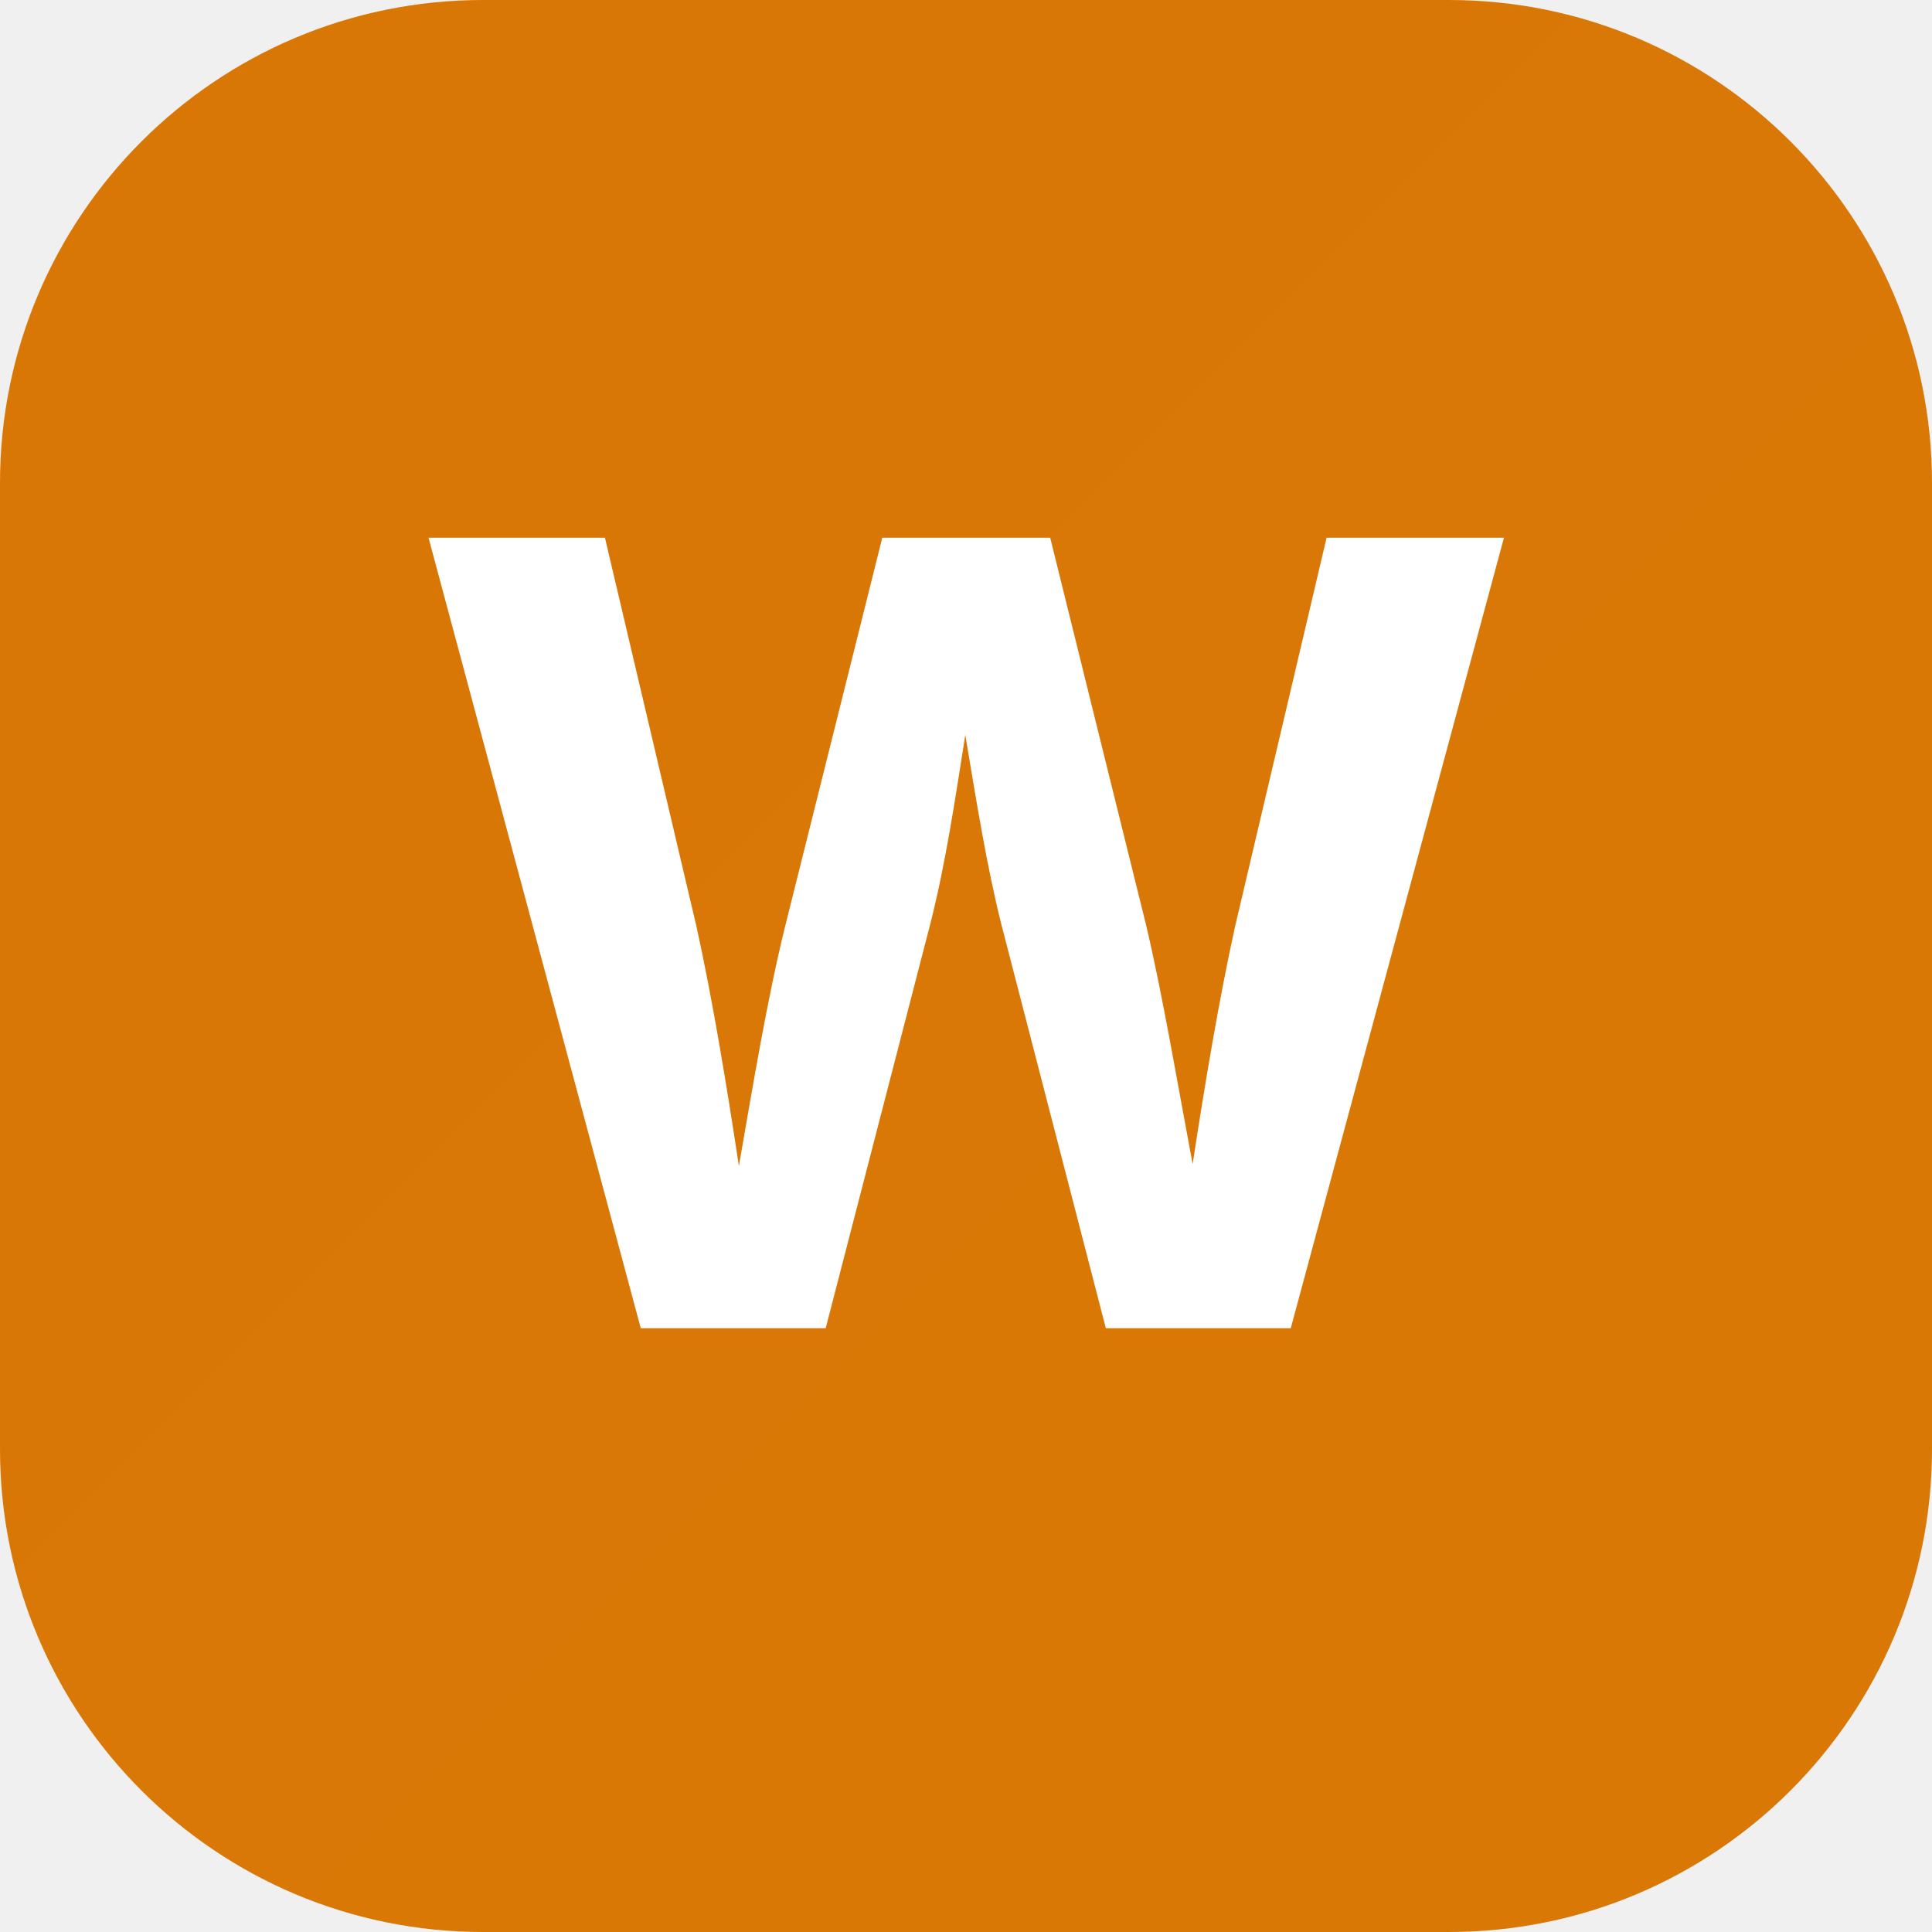
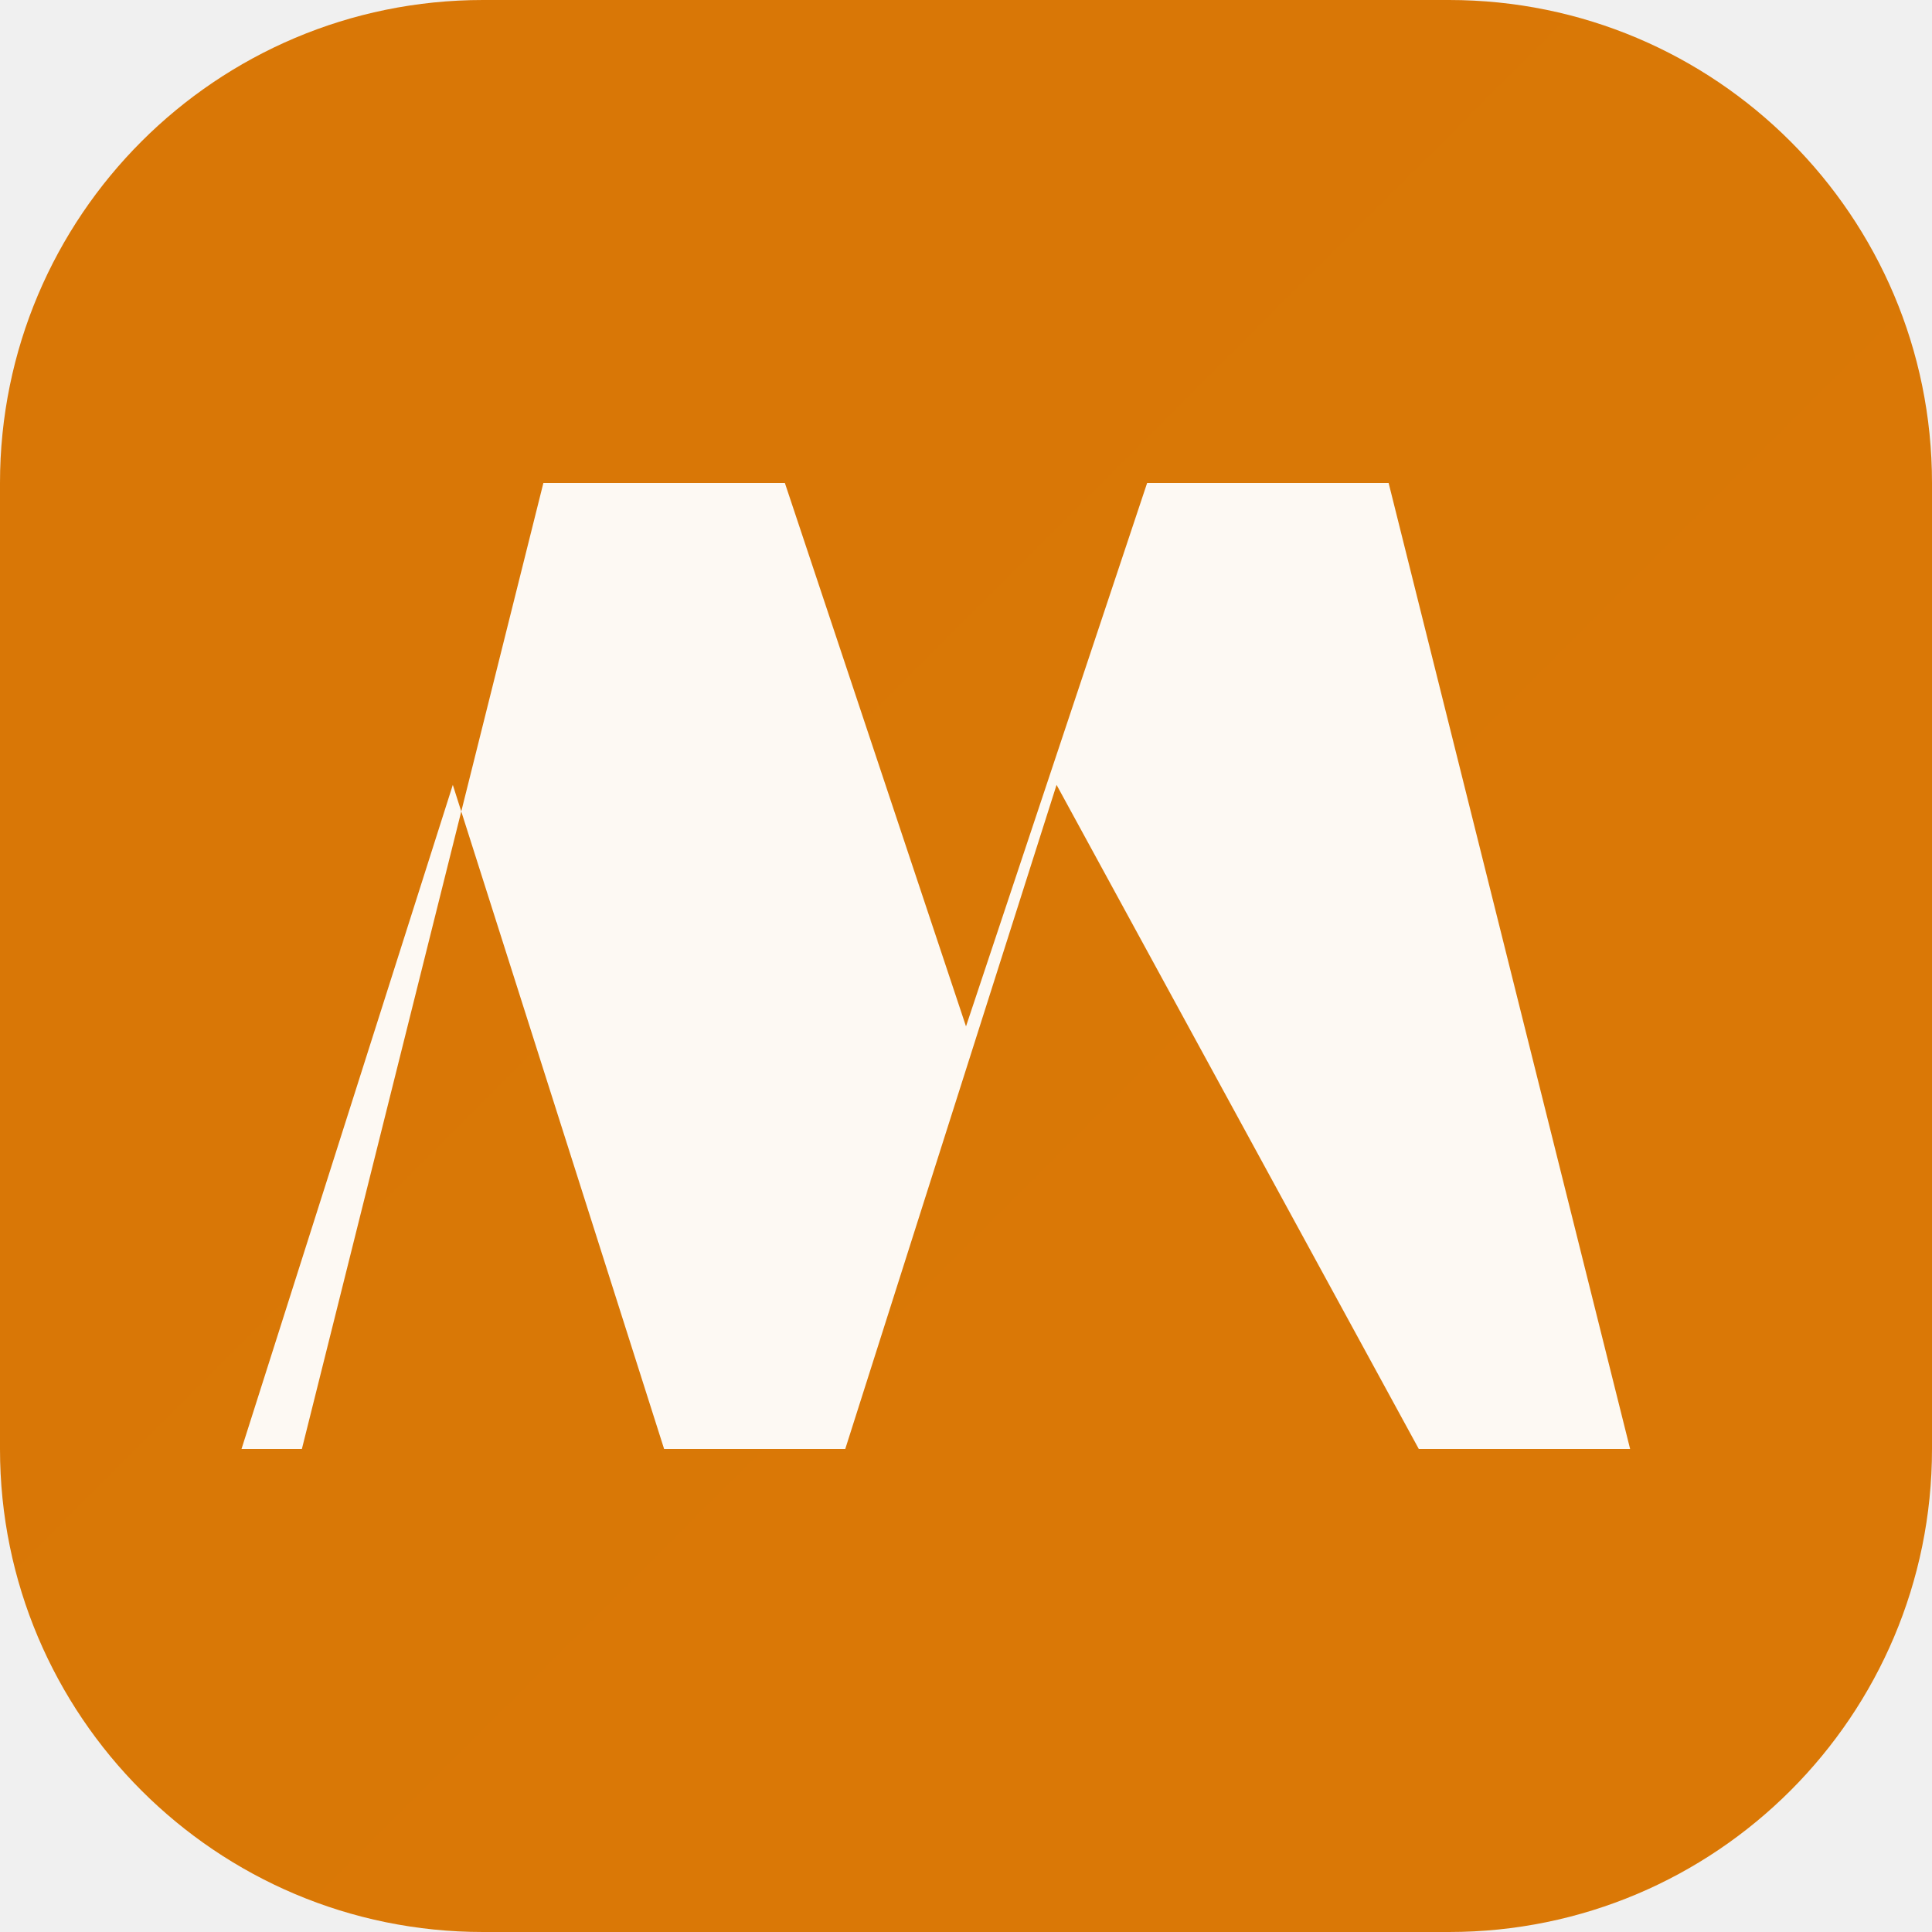
<svg xmlns="http://www.w3.org/2000/svg" width="32" height="32" viewBox="0 0 32 32" fill="none">
  <rect width="32" height="32" rx="8" fill="url(#wg)" />
-   <text x="16" y="22" text-anchor="middle" font-family="Inter,system-ui,sans-serif" font-size="18" font-weight="700" fill="white">W</text>
+   <path d="M5 24L9 8h4l3 9 3-9h4l4 16h-3.5L17.5 13 14 24h-3L7.5 13 4 24H5z" fill="white" opacity="0.95" />
  <defs>
    <linearGradient id="wg" x1="0" y1="0" x2="32" y2="32">
      <stop offset="0%" stop-color="#d97706" />
      <stop offset="100%" stop-color="#f59e0b" />
    </linearGradient>
  </defs>
</svg>
